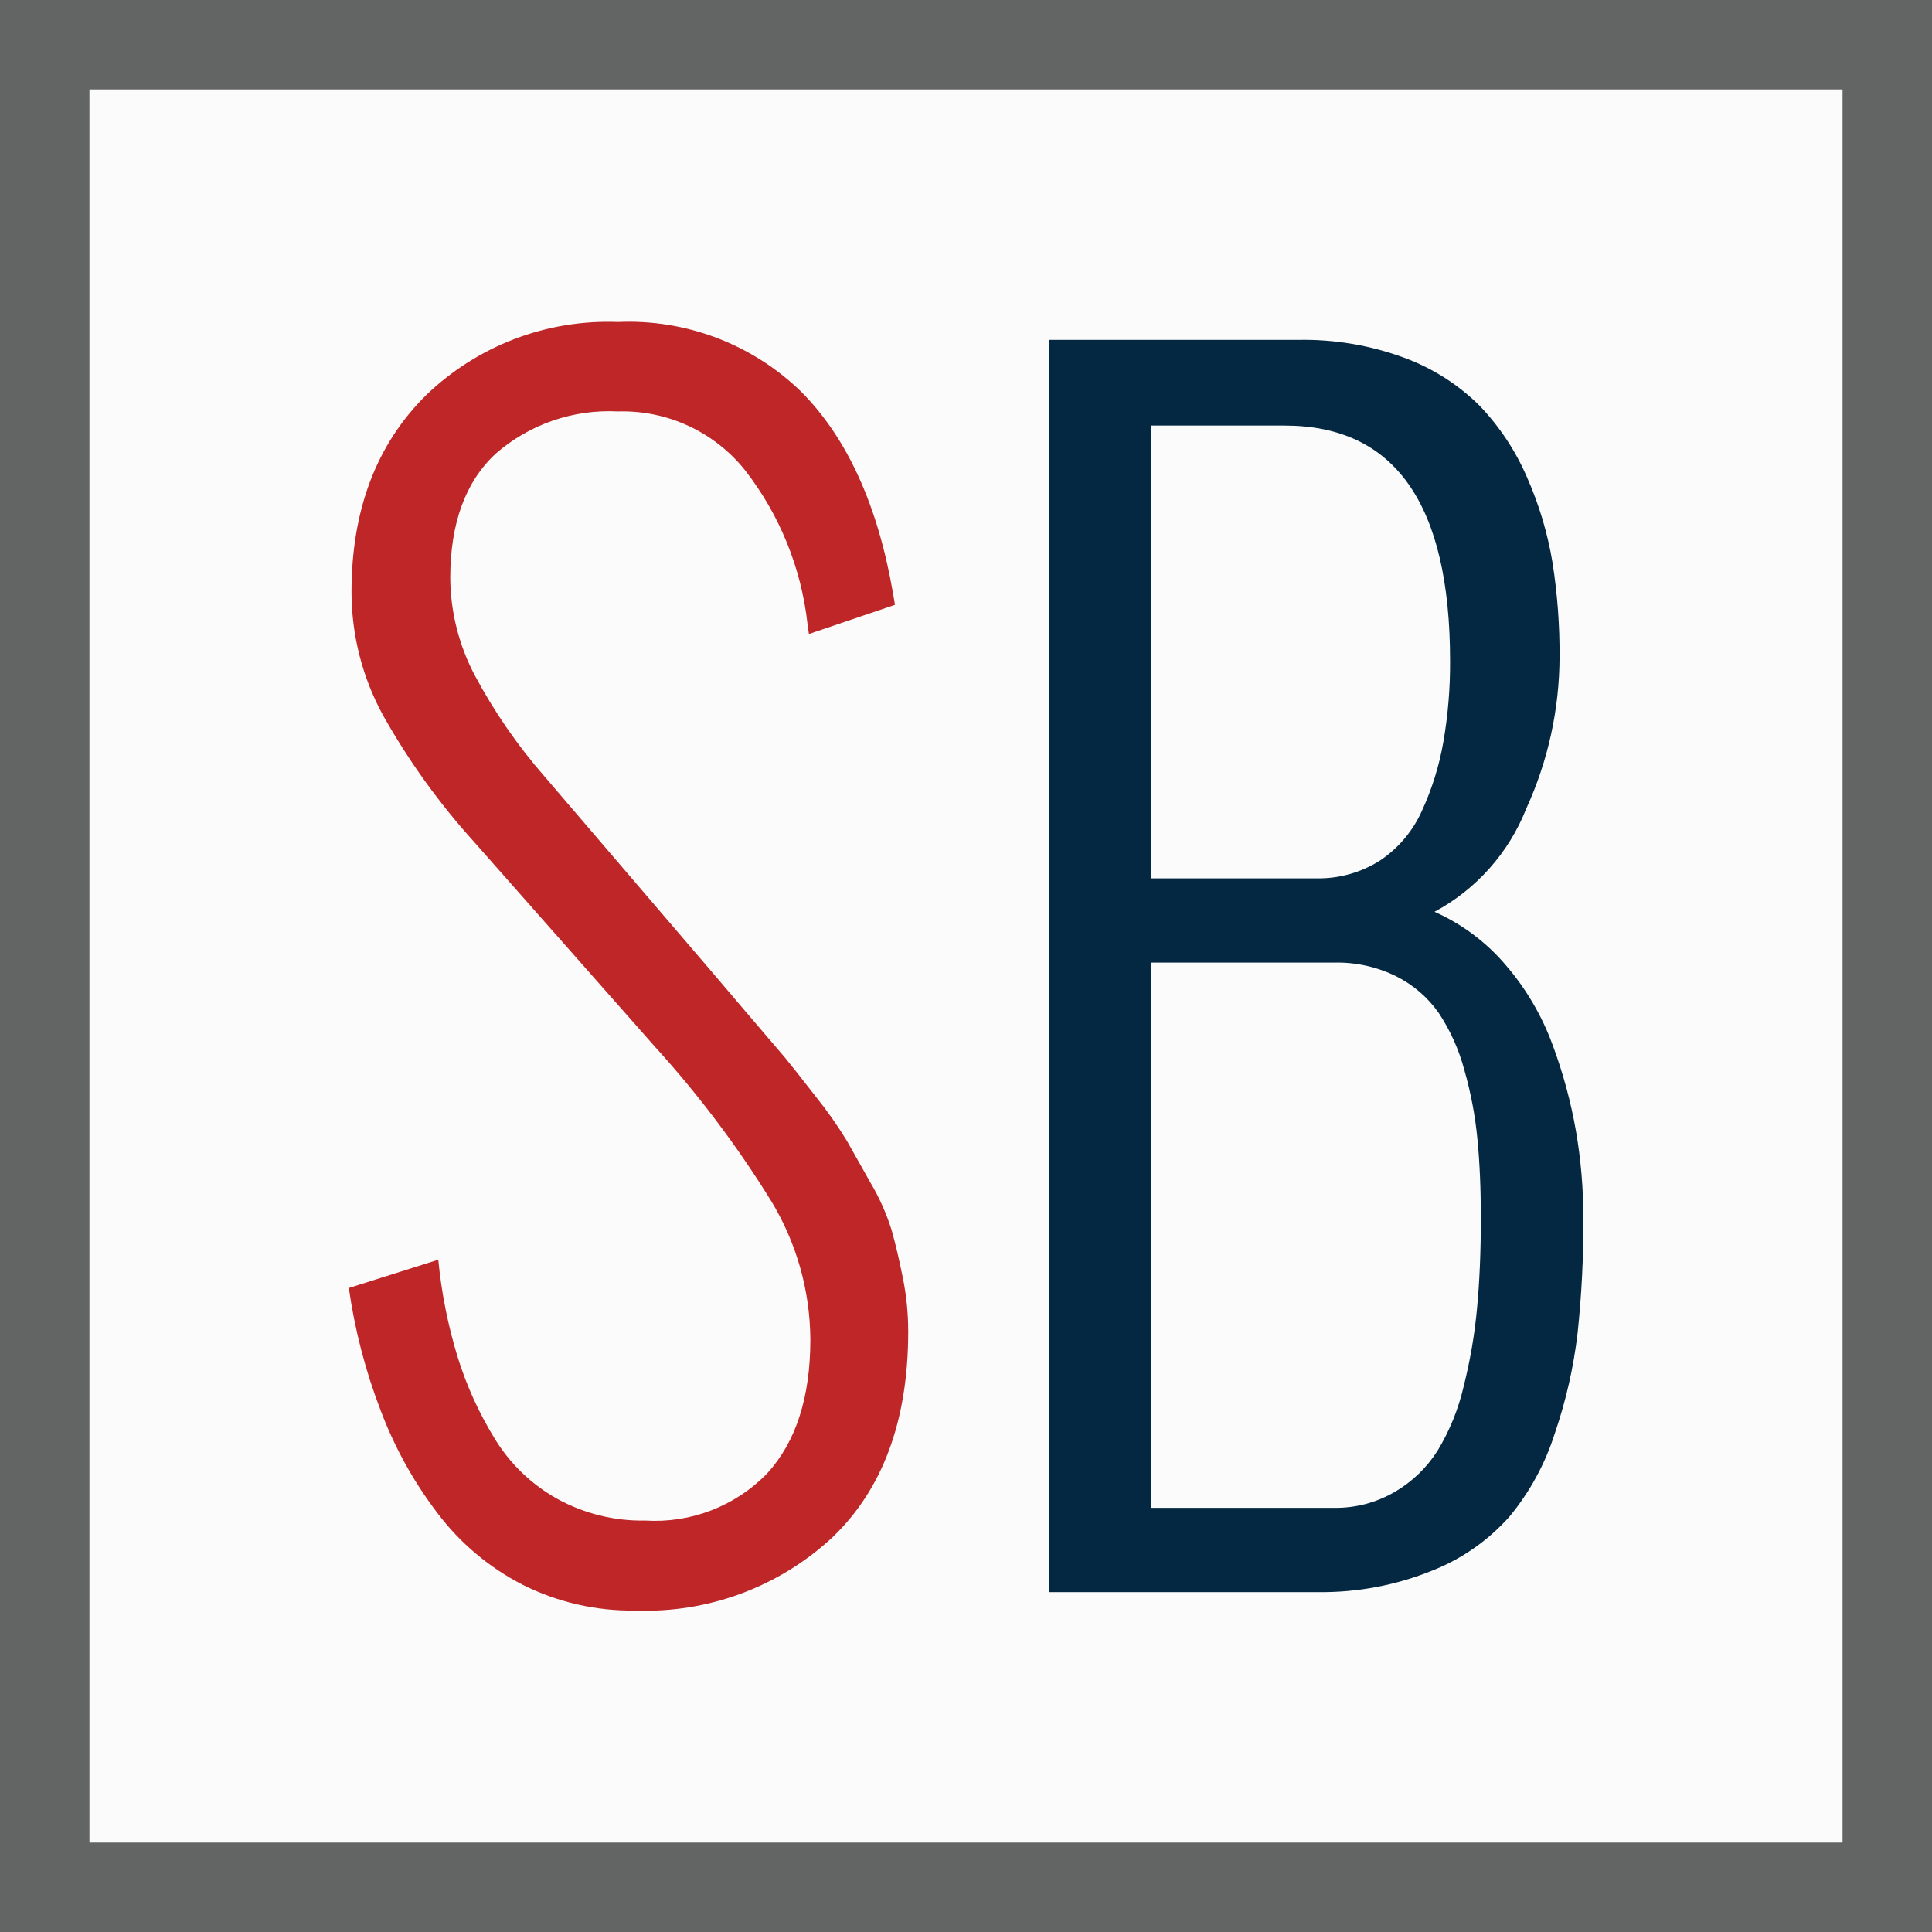
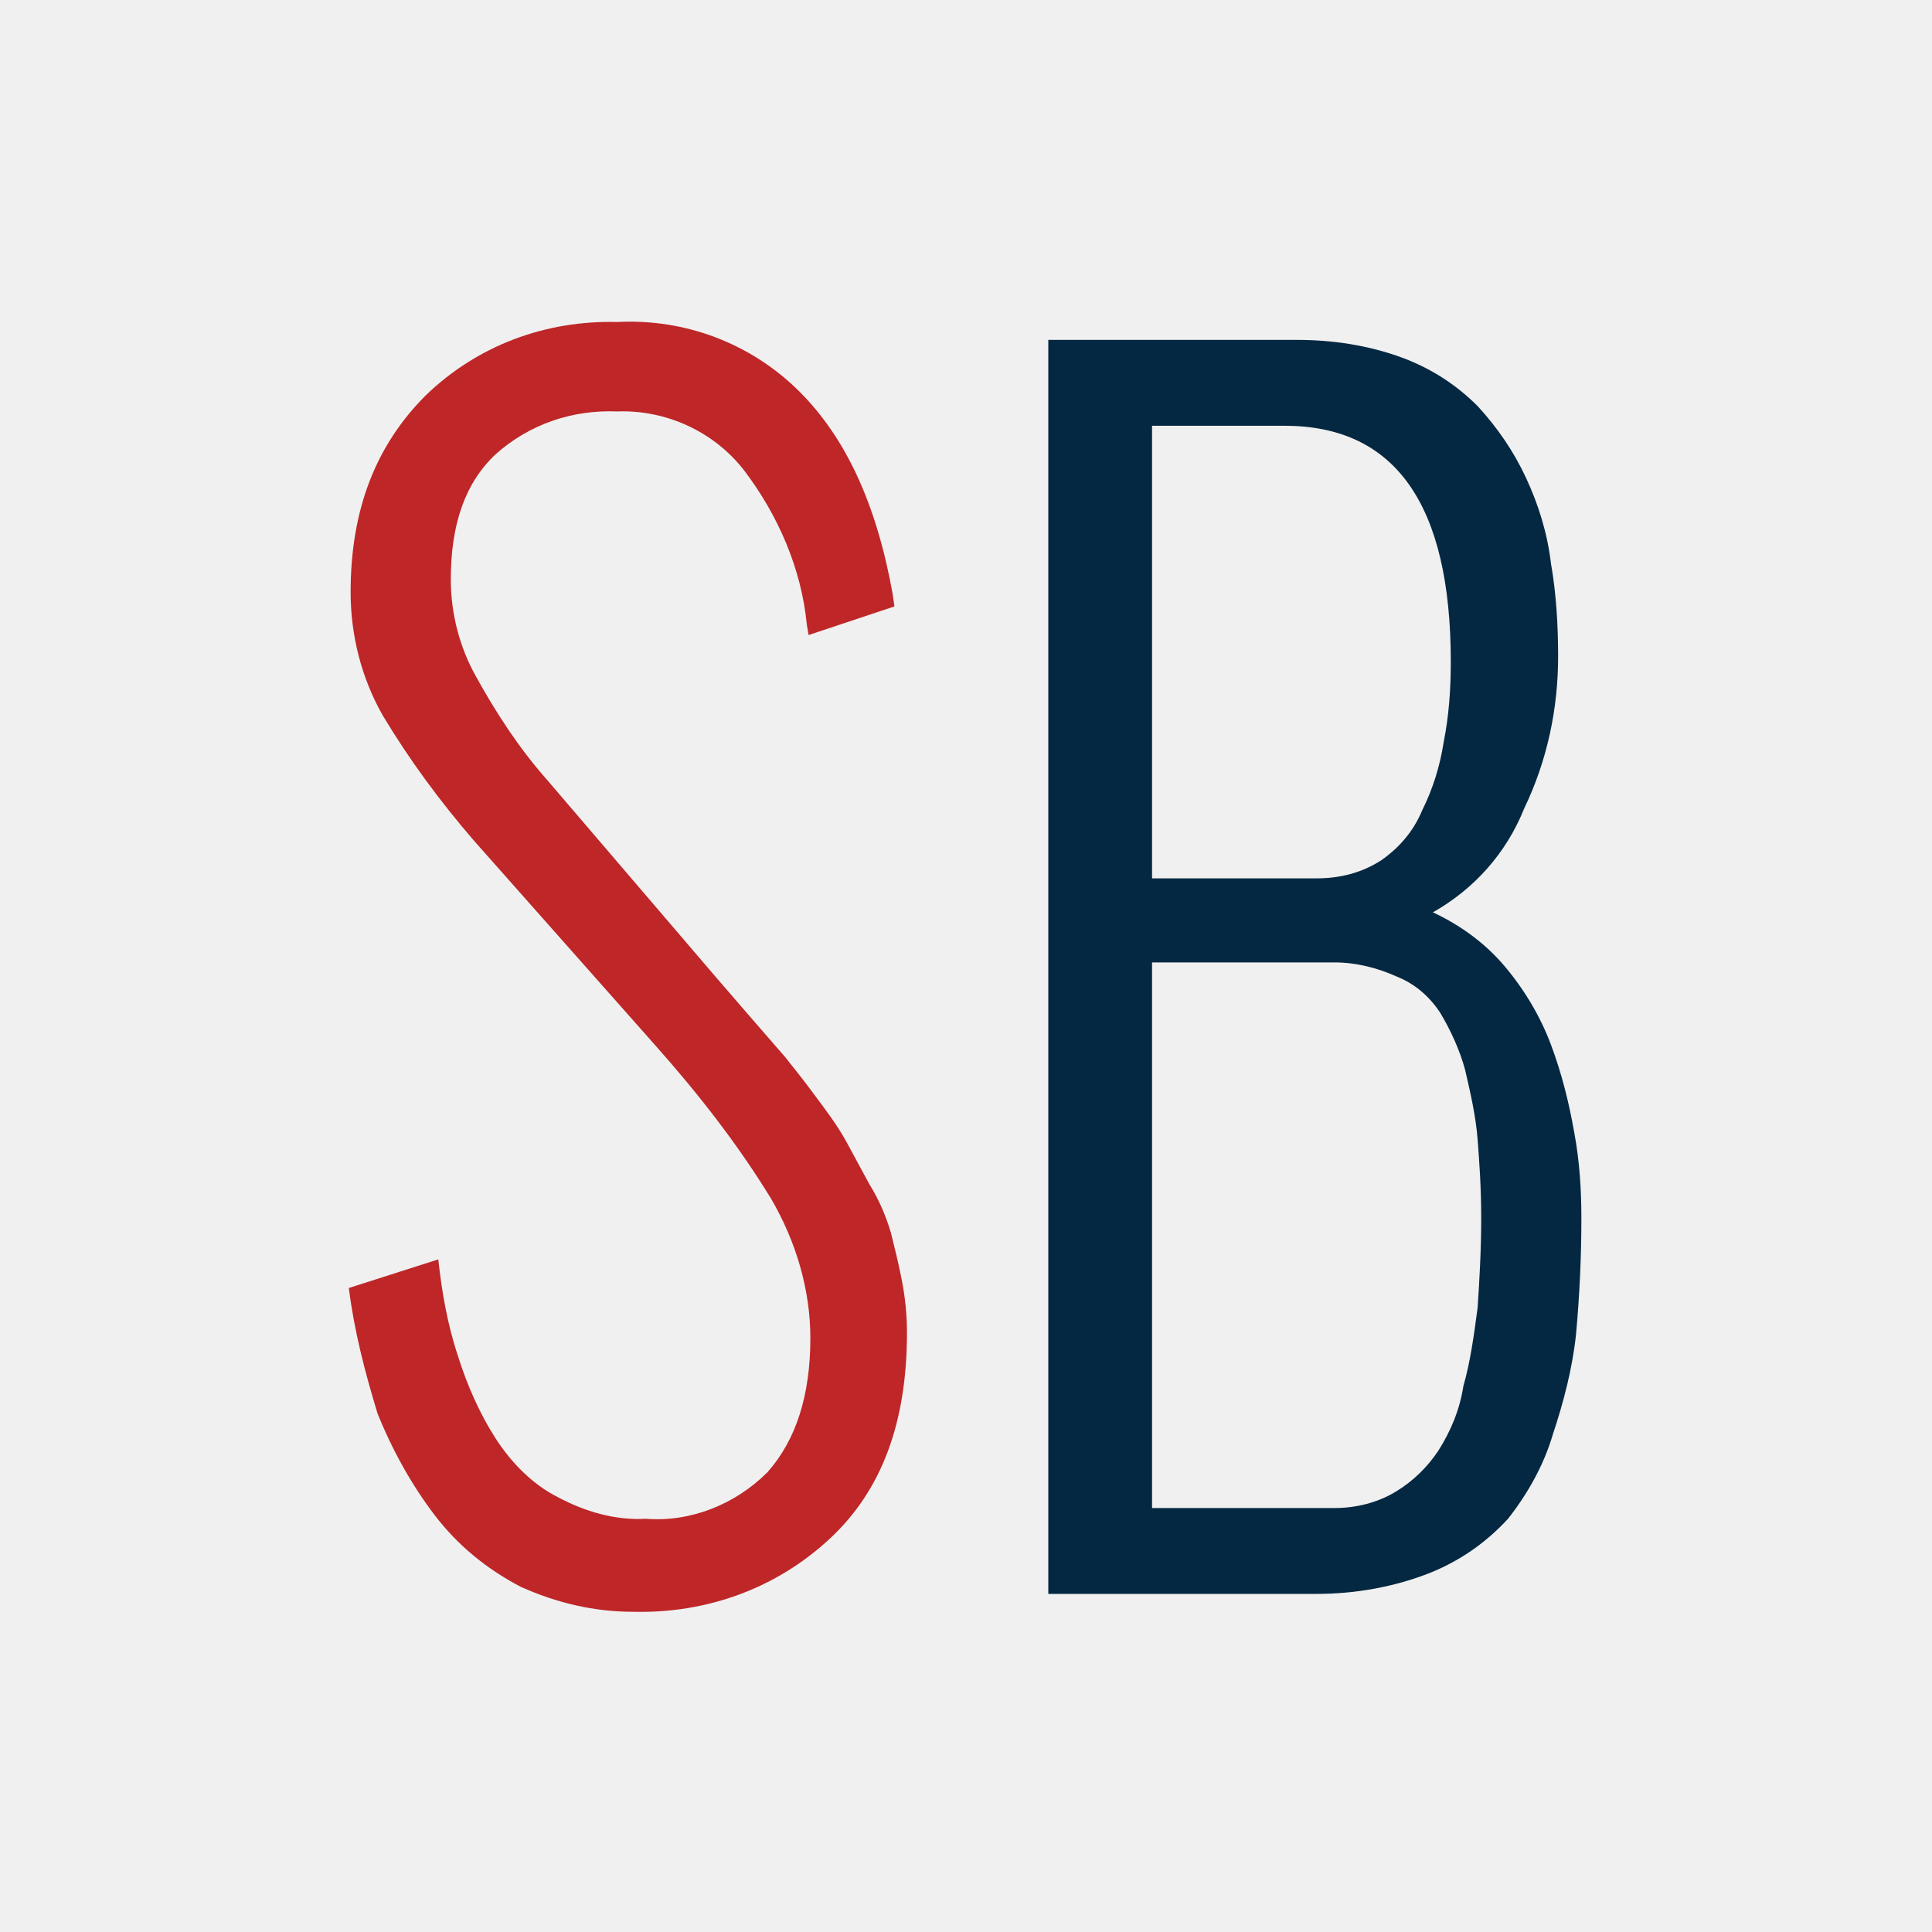
- <svg xmlns="http://www.w3.org/2000/svg" viewBox="0 0 108 108">
-   <defs>
-     <style>.a{opacity:0.75;}.b{fill:#fff;}.c{fill:#042842;}.d{fill:#be2628;}.e{fill:#636464;}</style>
-   </defs>
-   <g class="a">
-     <rect class="b" width="108" height="108" />
-   </g>
-   <path class="c" d="M58.64,89V19H72.56a16.22,16.22,0,0,1,5.94,1,11.72,11.72,0,0,1,4.21,2.68,13.52,13.52,0,0,1,2.65,4,19.76,19.76,0,0,1,1.43,4.79,32.82,32.82,0,0,1,.39,5.24,20.53,20.53,0,0,1-1.86,8.49,11.23,11.23,0,0,1-5.13,5.77,11.17,11.17,0,0,1,4,3,14.38,14.38,0,0,1,2.59,4.41,27.23,27.23,0,0,1,1.32,4.86,28.5,28.5,0,0,1,.41,4.81,57.81,57.81,0,0,1-.32,6.46,27,27,0,0,1-1.28,5.63,13.84,13.84,0,0,1-2.54,4.65,11.35,11.35,0,0,1-4.29,3A16.43,16.43,0,0,1,73.68,89Zm5.72-39.9h9.18a6.39,6.39,0,0,0,3.61-1,6.56,6.56,0,0,0,2.33-2.76,15.6,15.6,0,0,0,1.2-3.84,25.6,25.6,0,0,0,.38-4.55q0-13.16-9.25-13.16H64.36Zm0,35.19H74.59A6.56,6.56,0,0,0,78,83.38a7,7,0,0,0,2.37-2.3,12.3,12.3,0,0,0,1.45-3.58,28.64,28.64,0,0,0,.75-4.39q.21-2.23.21-5,0-2.48-.19-4.43a21.67,21.67,0,0,0-.73-3.86,10.83,10.83,0,0,0-1.43-3.19,6.41,6.41,0,0,0-2.37-2.05,7.45,7.45,0,0,0-3.48-.77H64.36Z" />
-   <path class="d" d="M19.5,72l5-1.58a27.73,27.73,0,0,0,1.07,5.4,20.08,20.08,0,0,0,2.09,4.61,9.52,9.52,0,0,0,3.48,3.35A9.82,9.82,0,0,0,36.08,85a8.74,8.74,0,0,0,6.81-2.64q2.41-2.64,2.41-7.48a15.1,15.1,0,0,0-2.2-7.76,58.69,58.69,0,0,0-6.49-8.61L26.49,47.05A39,39,0,0,1,21.42,40a14.39,14.39,0,0,1-1.77-6.91q0-6.87,4.17-11A14.64,14.64,0,0,1,34.54,18a13.82,13.82,0,0,1,10.23,3.88q3.87,3.88,5.15,11.28l.11.65-4.81,1.63-.08-.57a17.08,17.08,0,0,0-3.48-8.57A8.77,8.77,0,0,0,34.54,23a9.64,9.64,0,0,0-6.83,2.36q-2.54,2.36-2.54,6.95a11.83,11.83,0,0,0,1.37,5.44,30.19,30.19,0,0,0,3.93,5.69L40,54.57l1.88,2.21,2,2.34q.47.57,1.73,2.19a23.16,23.16,0,0,1,1.73,2.46l1.33,2.36a12.37,12.37,0,0,1,1.18,2.66q.32,1.14.62,2.64a15.09,15.09,0,0,1,.3,3q0,7.48-4.27,11.54a15.35,15.35,0,0,1-11,4.06,13.59,13.59,0,0,1-6.28-1.44,13.93,13.93,0,0,1-4.76-4,22.59,22.59,0,0,1-3.16-5.69A31.29,31.29,0,0,1,19.5,72Z" />
-   <path class="e" d="M103,5v98H5V5h98m5-5H0V108H108V0Z" />
+ <svg xmlns="http://www.w3.org/2000/svg" version="1.1" id="Layer_1" x="0px" y="0px" viewBox="0 0 108 108" style="enable-background:new 0 0 108 108;" xml:space="preserve">
+   <style type="text/css">
+ 	.st0{fill:#042842;}
+ 	.st1{fill:#BE2628;}
+ </style>
+   <path class="st0" d="M58.6,89V19h13.9c2,0,4,0.3,5.9,1c1.6,0.6,3,1.5,4.2,2.7c1.1,1.2,2,2.5,2.7,4c0.7,1.5,1.2,3.1,1.4,4.8  c0.3,1.7,0.4,3.5,0.4,5.2c0,2.9-0.6,5.8-1.9,8.5c-1,2.5-2.8,4.5-5.1,5.8c1.5,0.7,2.9,1.7,4,3c1.1,1.3,2,2.8,2.6,4.4  c0.6,1.6,1,3.2,1.3,4.9c0.3,1.6,0.4,3.2,0.4,4.8c0,2.2-0.1,4.3-0.3,6.5c-0.2,1.9-0.7,3.8-1.3,5.6c-0.5,1.7-1.4,3.3-2.5,4.7  c-1.2,1.3-2.6,2.3-4.3,3c-2,0.8-4.2,1.2-6.4,1.2H58.6z M64.4,49.1h9.2c1.3,0,2.5-0.3,3.6-1c1-0.7,1.8-1.6,2.3-2.8  c0.6-1.2,1-2.5,1.2-3.8c0.3-1.5,0.4-3,0.4-4.5c0-8.8-3.1-13.2-9.3-13.2h-7.4V49.1z M64.4,84.3h10.2c1.2,0,2.4-0.3,3.4-0.9  c1-0.6,1.8-1.4,2.4-2.3c0.7-1.1,1.2-2.3,1.4-3.6c0.4-1.4,0.6-2.9,0.8-4.4c0.1-1.5,0.2-3.2,0.2-5c0-1.7-0.1-3.1-0.2-4.4  c-0.1-1.3-0.4-2.6-0.7-3.9c-0.3-1.1-0.8-2.2-1.4-3.2c-0.6-0.9-1.4-1.6-2.4-2c-1.1-0.5-2.3-0.8-3.5-0.8H64.4V84.3z" />
+   <path class="st1" d="M19.5,72l5-1.6c0.2,1.8,0.5,3.6,1.1,5.4c0.5,1.6,1.2,3.2,2.1,4.6c0.9,1.4,2.1,2.6,3.5,3.3  c1.5,0.8,3.2,1.3,4.9,1.2c2.5,0.2,5-0.8,6.8-2.6c1.6-1.8,2.4-4.3,2.4-7.5c0-2.7-0.8-5.4-2.2-7.8c-1.9-3.1-4.1-5.9-6.5-8.6L26.5,47  c-1.9-2.2-3.6-4.5-5.1-7c-1.2-2.1-1.8-4.5-1.8-6.9c0-4.6,1.4-8.2,4.2-11c2.9-2.8,6.7-4.2,10.7-4.1c3.8-0.2,7.5,1.2,10.2,3.9  c2.6,2.6,4.3,6.3,5.2,11.3l0.1,0.7l-4.8,1.6l-0.1-0.6c-0.3-3.1-1.6-6.1-3.5-8.6c-1.7-2.2-4.4-3.4-7.1-3.3c-2.5-0.1-4.9,0.7-6.8,2.4  c-1.7,1.6-2.5,3.9-2.5,7c0,1.9,0.5,3.8,1.4,5.4c1.1,2,2.4,4,3.9,5.7L40,54.6l1.9,2.2l2,2.3c0.3,0.4,0.9,1.1,1.7,2.2  c0.6,0.8,1.2,1.6,1.7,2.5l1.3,2.4c0.5,0.8,0.9,1.7,1.2,2.7c0.2,0.8,0.4,1.6,0.6,2.6c0.2,1,0.3,2,0.3,3c0,5-1.4,8.8-4.3,11.5  c-3,2.8-6.9,4.2-11,4.1c-2.2,0-4.3-0.5-6.3-1.4c-1.9-1-3.5-2.3-4.8-4c-1.3-1.7-2.4-3.7-3.2-5.7C20.4,76.7,19.8,74.4,19.5,72z" />
</svg>
